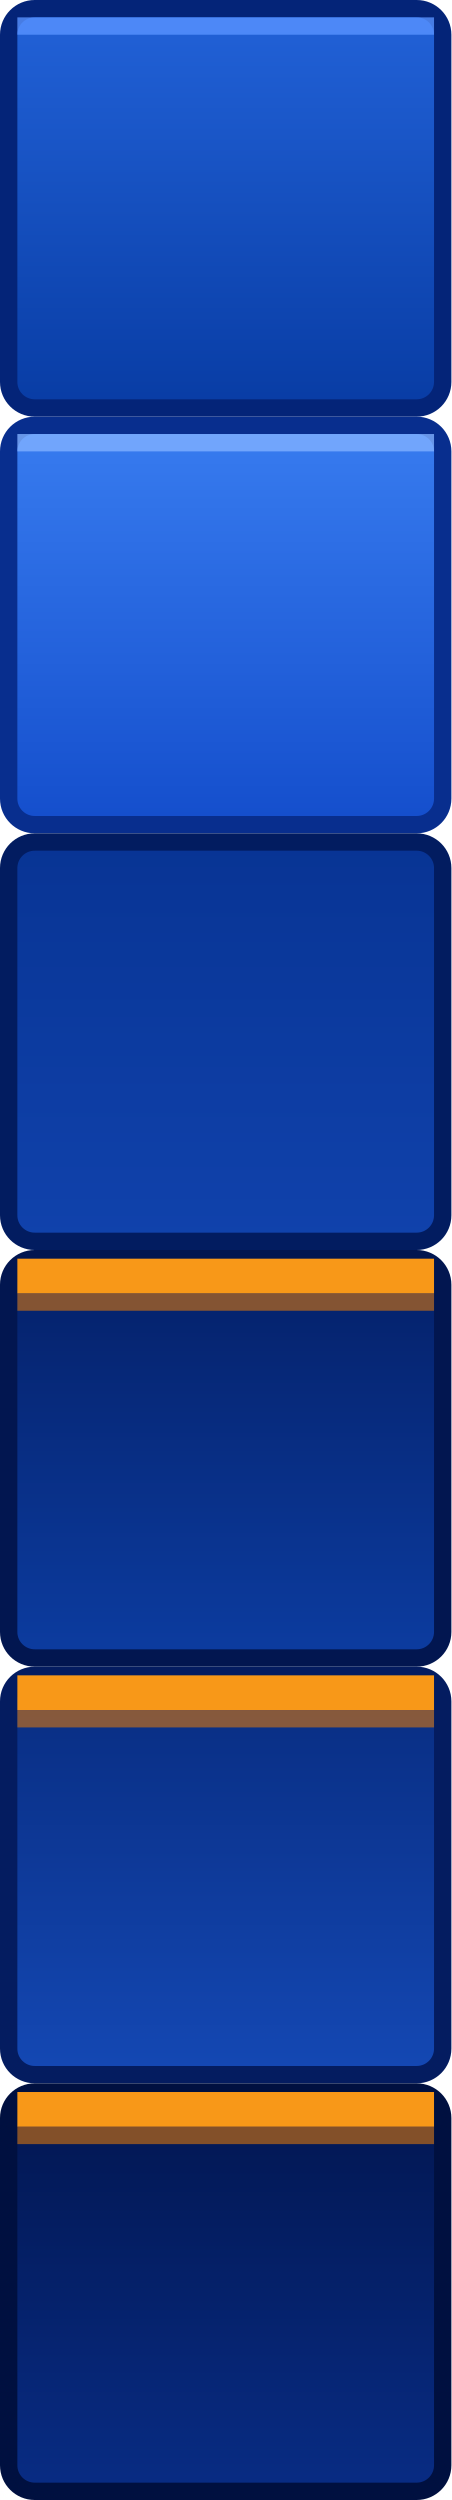
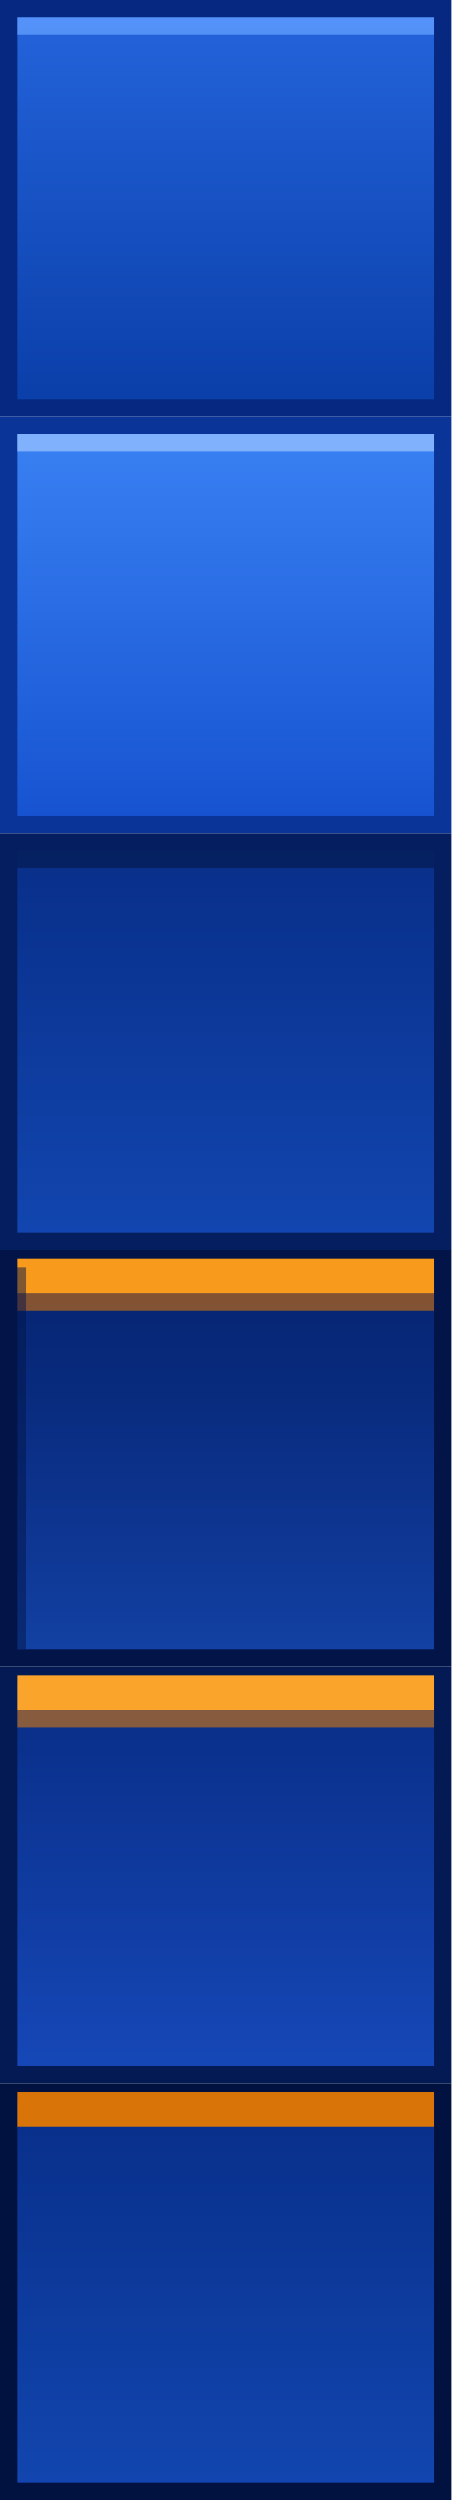
<svg xmlns="http://www.w3.org/2000/svg" width="26" height="144" viewBox="0 0 26 144">
  <defs>
-     <linearGradient id="bg0" x1="0" y1="0" x2="0" y2="1">
-       <stop offset="0%" stop-color="#2262d8" />
-       <stop offset="100%" stop-color="#083ca4" />
+     <linearGradient id="tbNorm" x1="0" y1="0" x2="0" y2="1">
+       <stop offset="0%" stop-color="#2464dc" />
+       <stop offset="100%" stop-color="#0a3ea8" />
    </linearGradient>
-     <linearGradient id="bg1" x1="0" y1="0" x2="0" y2="1">
-       <stop offset="0%" stop-color="#387cf0" />
-       <stop offset="100%" stop-color="#144ecc" />
+     <linearGradient id="tbHot" x1="0" y1="0" x2="0" y2="1">
+       <stop offset="0%" stop-color="#3a82f4" />
+       <stop offset="100%" stop-color="#1652d0" />
    </linearGradient>
-     <linearGradient id="bg2" x1="0" y1="0" x2="0" y2="1">
-       <stop offset="0%" stop-color="#083494" />
-       <stop offset="100%" stop-color="#1042ac" />
+     <linearGradient id="tbPress" x1="0" y1="0" x2="0" y2="1">
+       <stop offset="0%" stop-color="#082e88" />
+       <stop offset="100%" stop-color="#1246b0" />
    </linearGradient>
-     <linearGradient id="bg3" x1="0" y1="0" x2="0" y2="1">
-       <stop offset="0%" stop-color="#042068" />
-       <stop offset="100%" stop-color="#0c3ca0" />
+     <linearGradient id="tbActive" x1="0" y1="0" x2="0" y2="1">
+       <stop offset="0%" stop-color="#062470" />
+       <stop offset="30%" stop-color="#082a7c" />
+       <stop offset="70%" stop-color="#0e3692" />
+       <stop offset="100%" stop-color="#1242a4" />
    </linearGradient>
-     <linearGradient id="bg4" x1="0" y1="0" x2="0" y2="1">
-       <stop offset="0%" stop-color="#082c80" />
-       <stop offset="100%" stop-color="#1448b4" />
-     </linearGradient>
-     <linearGradient id="bg5" x1="0" y1="0" x2="0" y2="1">
-       <stop offset="0%" stop-color="#021650" />
-       <stop offset="100%" stop-color="#082c84" />
+     <linearGradient id="tbActiveHot" x1="0" y1="0" x2="0" y2="1">
+       <stop offset="0%" stop-color="#082c84" />
+       <stop offset="100%" stop-color="#1648b8" />
    </linearGradient>
  </defs>
-   <rect x="0.5" y="0.5" width="25" height="23" rx="1.5" ry="1.5" fill="url(#bg0)" stroke="#042478" stroke-width="1" />
-   <line x1="1" y1="1.5" x2="25" y2="1.5" stroke="#5892ff" stroke-width="1" opacity="0.8" />
-   <rect x="0.5" y="24.5" width="25" height="23" rx="1.5" ry="1.5" fill="url(#bg1)" stroke="#082e8e" stroke-width="1" />
-   <line x1="1" y1="25.5" x2="25" y2="25.5" stroke="#80b0ff" stroke-width="1" opacity="0.8" />
-   <rect x="0.5" y="48.5" width="25" height="23" rx="1.5" ry="1.5" fill="url(#bg2)" stroke="#021c60" stroke-width="1" />
-   <rect x="0.5" y="72.5" width="25" height="23" rx="1.5" ry="1.5" fill="url(#bg3)" stroke="#021650" stroke-width="1" />
-   <line x1="1" y1="73.5" x2="25" y2="73.5" stroke="#f89818" stroke-width="2" />
-   <line x1="1" y1="75" x2="25" y2="75" stroke="#d8740c" stroke-width="1" opacity="0.6" />
-   <rect x="0.5" y="96.5" width="25" height="23" rx="1.5" ry="1.5" fill="url(#bg4)" stroke="#041c60" stroke-width="1" />
-   <line x1="1" y1="97.5" x2="25" y2="97.5" stroke="#f89818" stroke-width="2" />
-   <line x1="1" y1="99" x2="25" y2="99" stroke="#d8740c" stroke-width="1" opacity="0.6" />
-   <rect x="0.5" y="120.5" width="25" height="23" rx="1.5" ry="1.5" fill="url(#bg5)" stroke="#001040" stroke-width="1" />
-   <line x1="1" y1="121.5" x2="25" y2="121.5" stroke="#f89818" stroke-width="2" />
-   <line x1="1" y1="123" x2="25" y2="123" stroke="#d8740c" stroke-width="1" opacity="0.6" />
+   <rect x="0.5" y="0.5" width="25" height="23" fill="url(#tbNorm)" stroke="#062880" stroke-width="1" />
+   <line x1="1" y1="1.5" x2="25" y2="1.5" stroke="#609cff" stroke-width="1" opacity="0.8" />
+   <rect x="0.5" y="24.5" width="25" height="23" fill="url(#tbHot)" stroke="#0a3498" stroke-width="1" />
+   <line x1="1" y1="25.5" x2="25" y2="25.5" stroke="#8cbaff" stroke-width="1" opacity="0.85" />
+   <rect x="0.5" y="48.5" width="25" height="23" fill="url(#tbPress)" stroke="#041e60" stroke-width="1" />
+   <line x1="1" y1="49.5" x2="25" y2="49.5" stroke="#000000" stroke-width="1" opacity="0.3" />
+   <rect x="0.5" y="72.5" width="25" height="23" fill="url(#tbActive)" stroke="#021448" stroke-width="1" />
+   <line x1="1" y1="73.5" x2="25" y2="73.5" stroke="#f89a1c" stroke-width="2" />
+   <line x1="1" y1="75" x2="25" y2="75" stroke="#d47008" stroke-width="1" opacity="0.6" />
+   <line x1="1" y1="73" x2="1" y2="95" stroke="#021448" stroke-width="1" opacity="0.5" />
+   <rect x="0.5" y="96.5" width="25" height="23" fill="url(#tbActiveHot)" stroke="#041a54" stroke-width="1" />
+   <line x1="1" y1="97.5" x2="25" y2="97.5" stroke="#faa42c" stroke-width="2" />
+   <line x1="1" y1="99" x2="25" y2="99" stroke="#d8780c" stroke-width="1" opacity="0.6" />
+   <rect x="0.5" y="120.5" width="25" height="23" fill="url(#tbPress)" stroke="#021240" stroke-width="1" />
+   <line x1="1" y1="121.5" x2="25" y2="121.5" stroke="#d87408" stroke-width="2" />
</svg>
